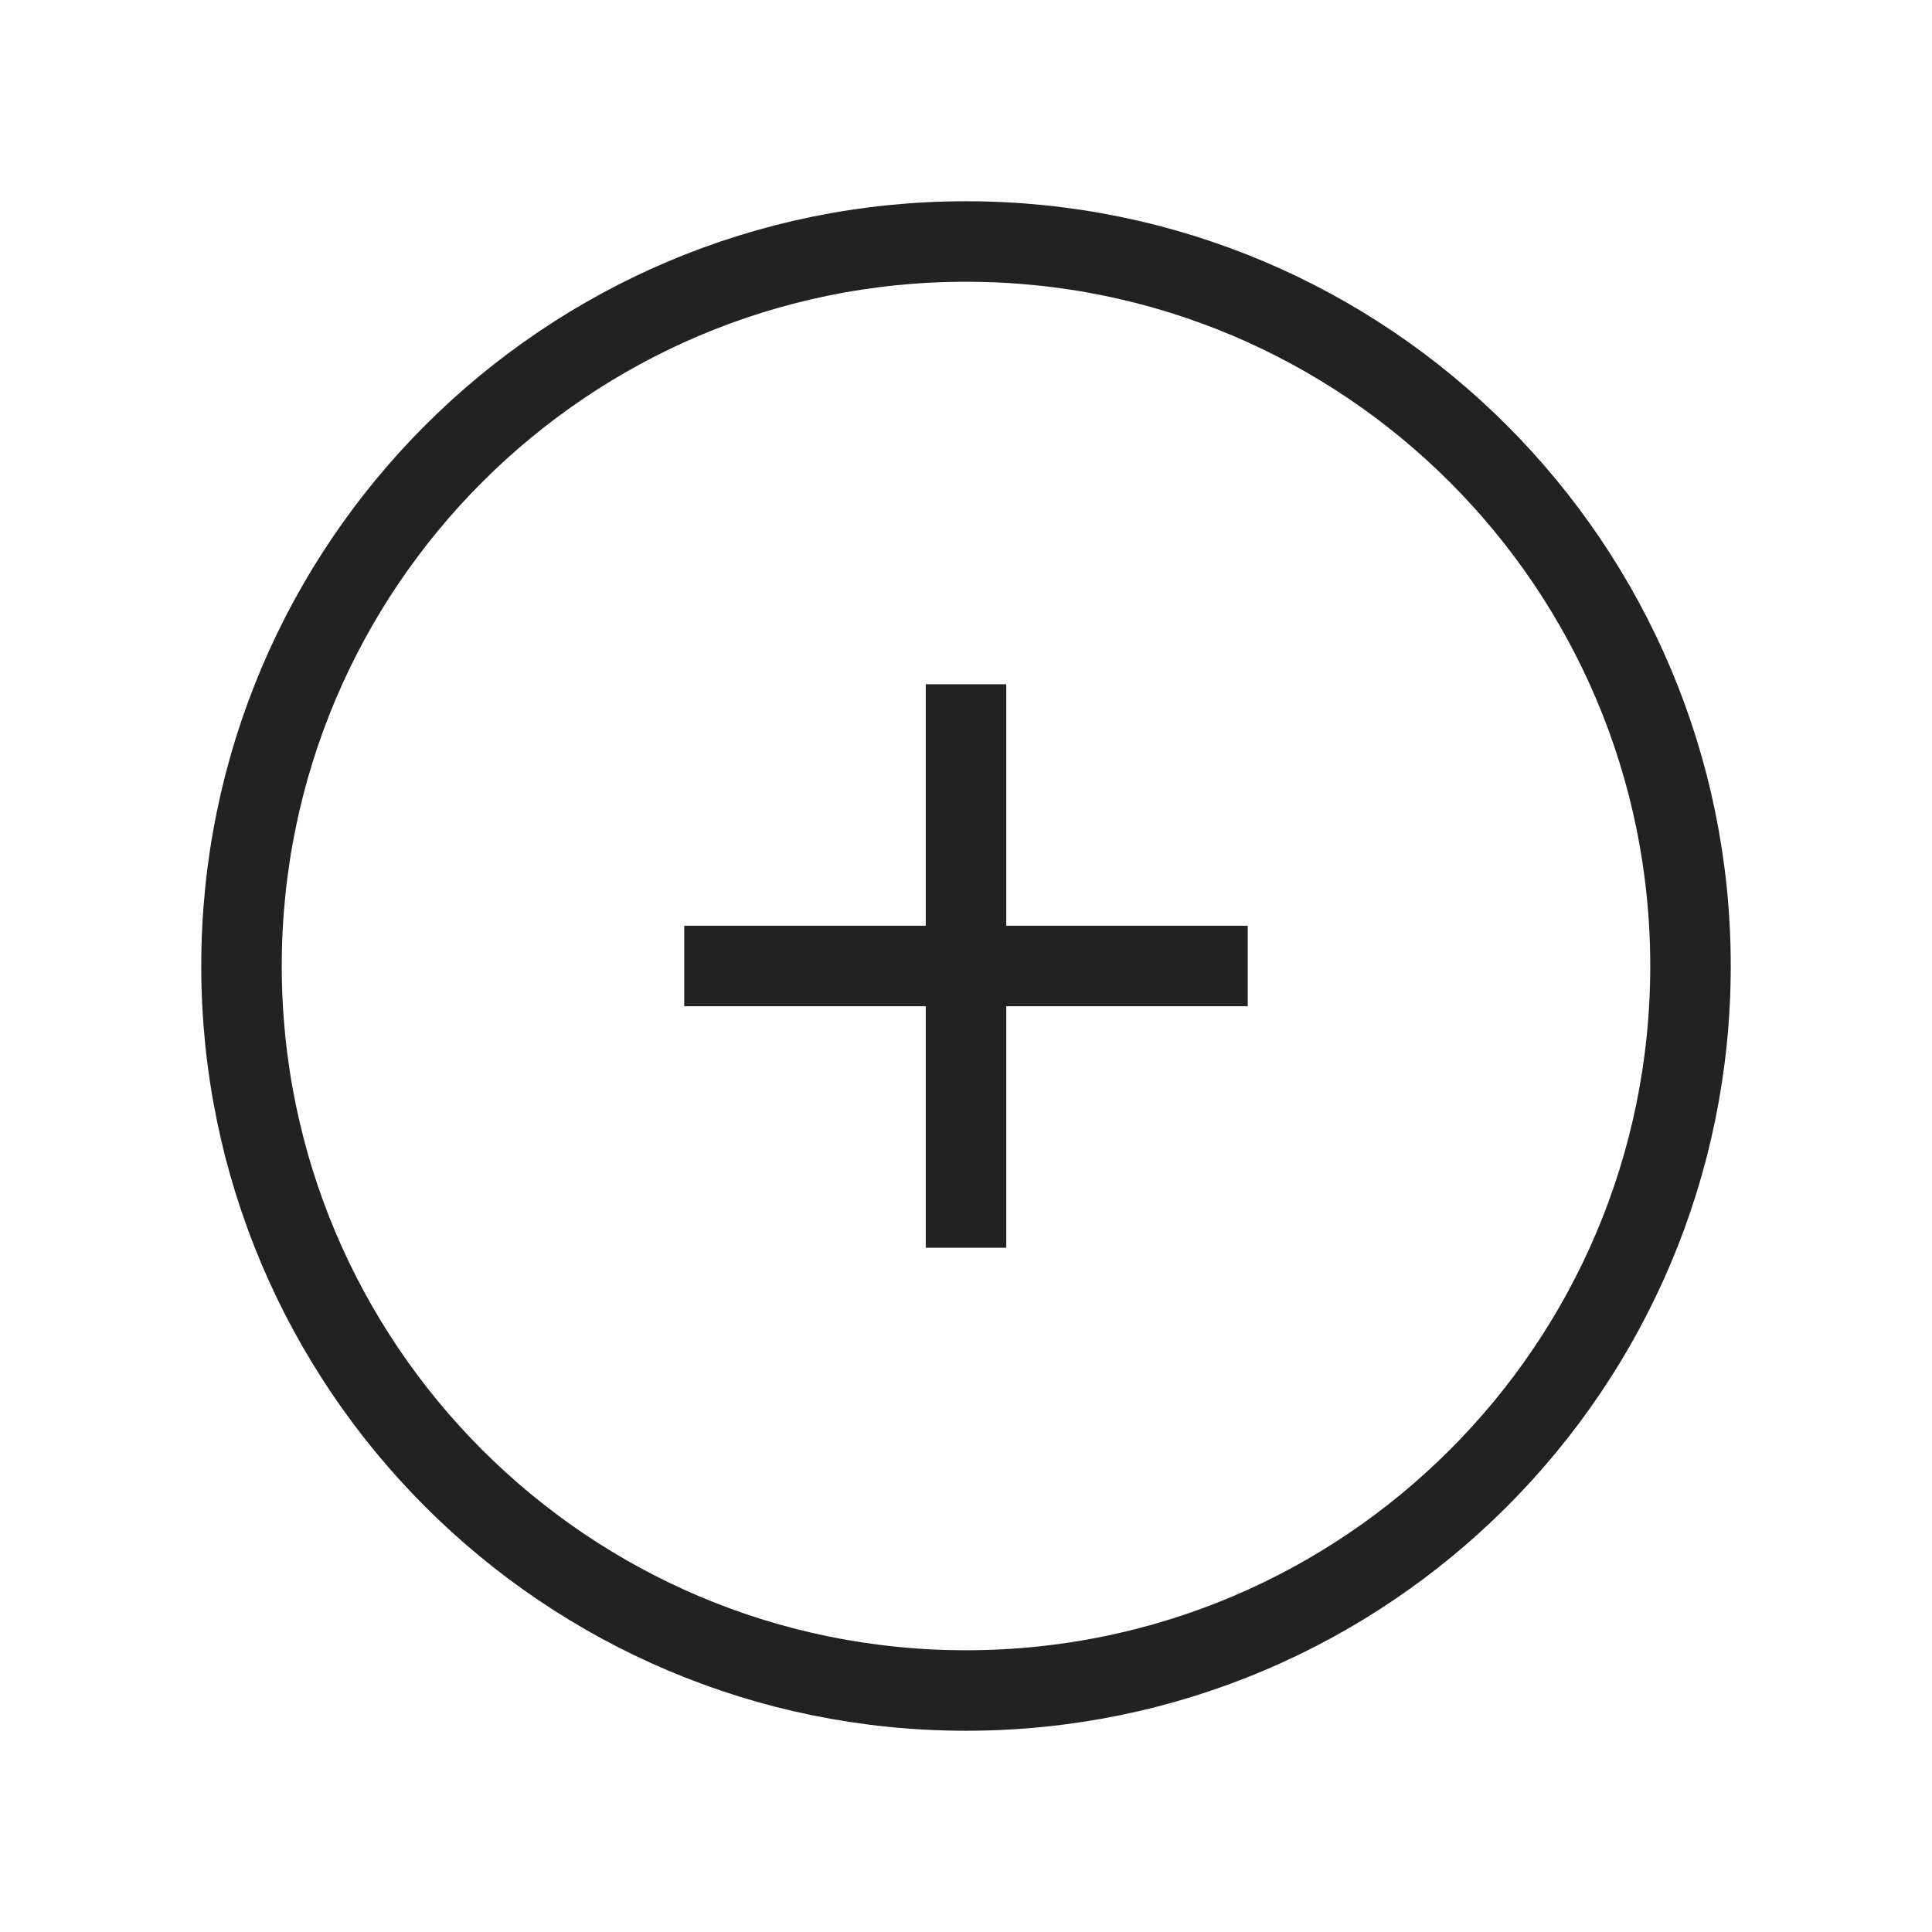
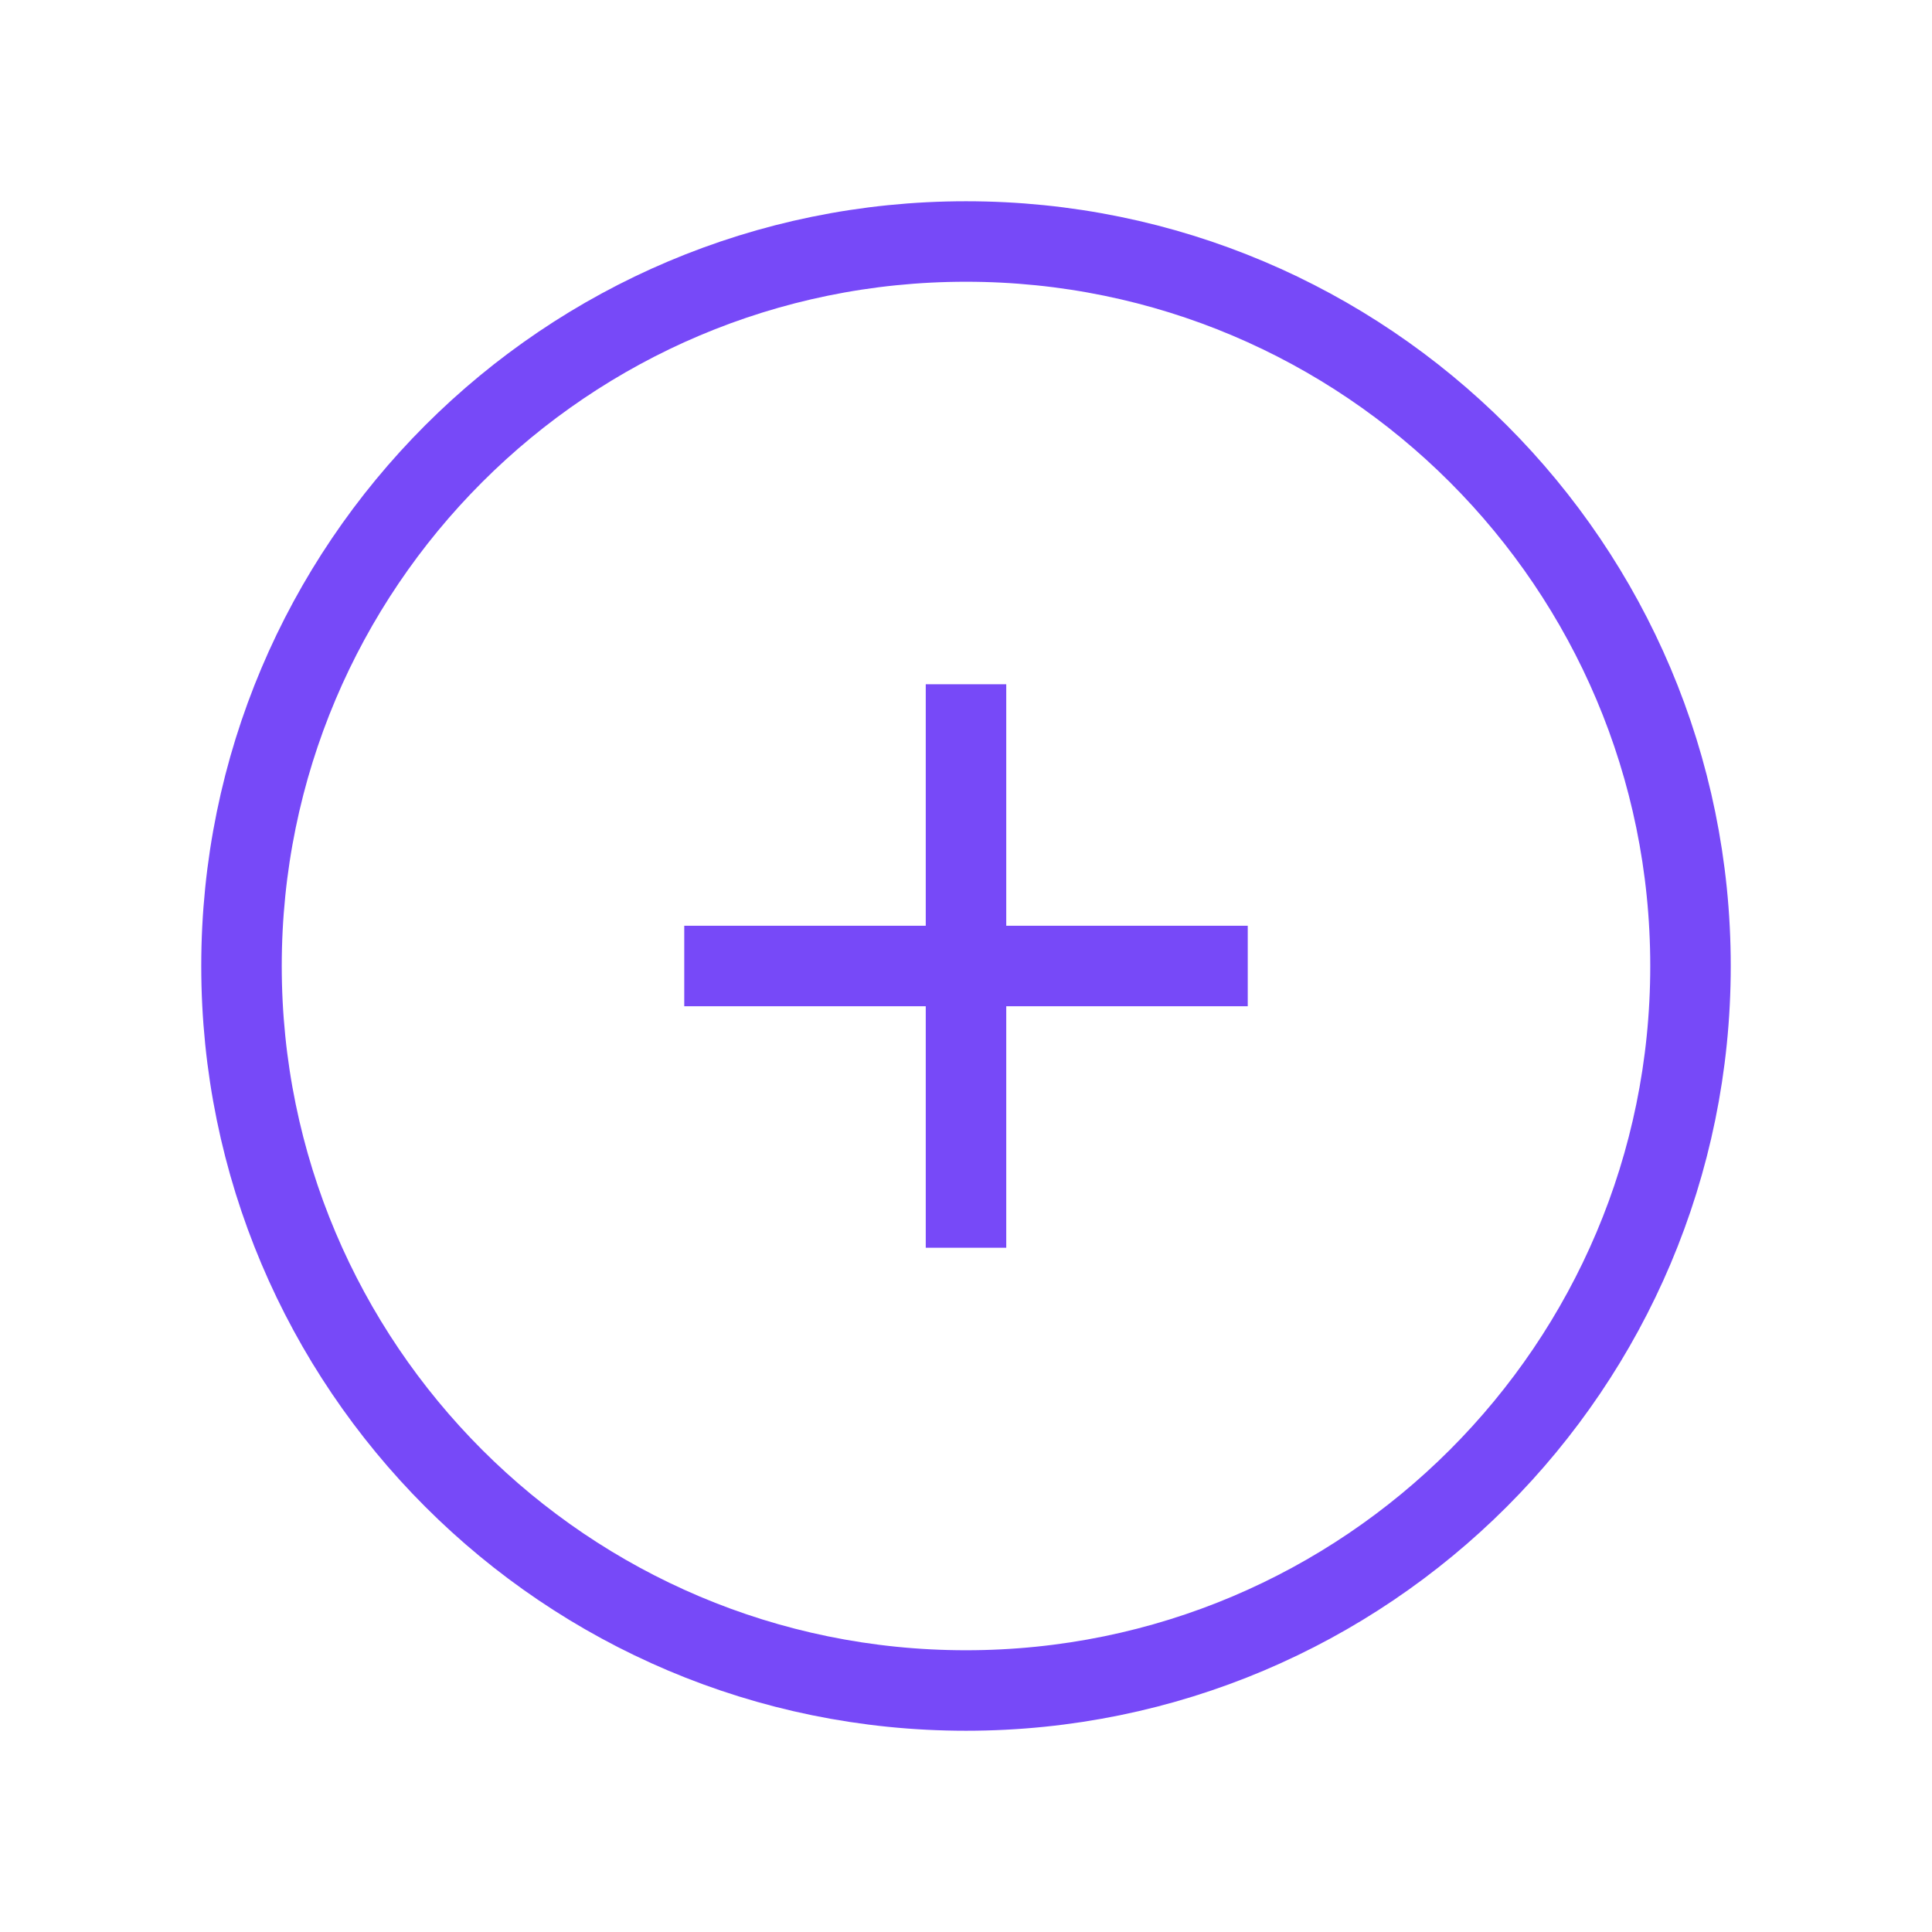
<svg xmlns="http://www.w3.org/2000/svg" width="24" height="24" viewBox="0 0 24 24" fill="none">
-   <circle cx="12" cy="12" r="9" stroke="#222222" />
-   <path d="M12 15L12 9" stroke="#222222" stroke-linecap="square" />
-   <path d="M15 12L9 12" stroke="#222222" stroke-linecap="square" />
+   <circle cx="12" cy="12" r="9" stroke="#7749F8" />
+   <path d="M12 15L12 9" stroke="#7749F8" stroke-linecap="square" />
+   <path d="M15 12L9 12" stroke="#7749F8" stroke-linecap="square" />
</svg>
